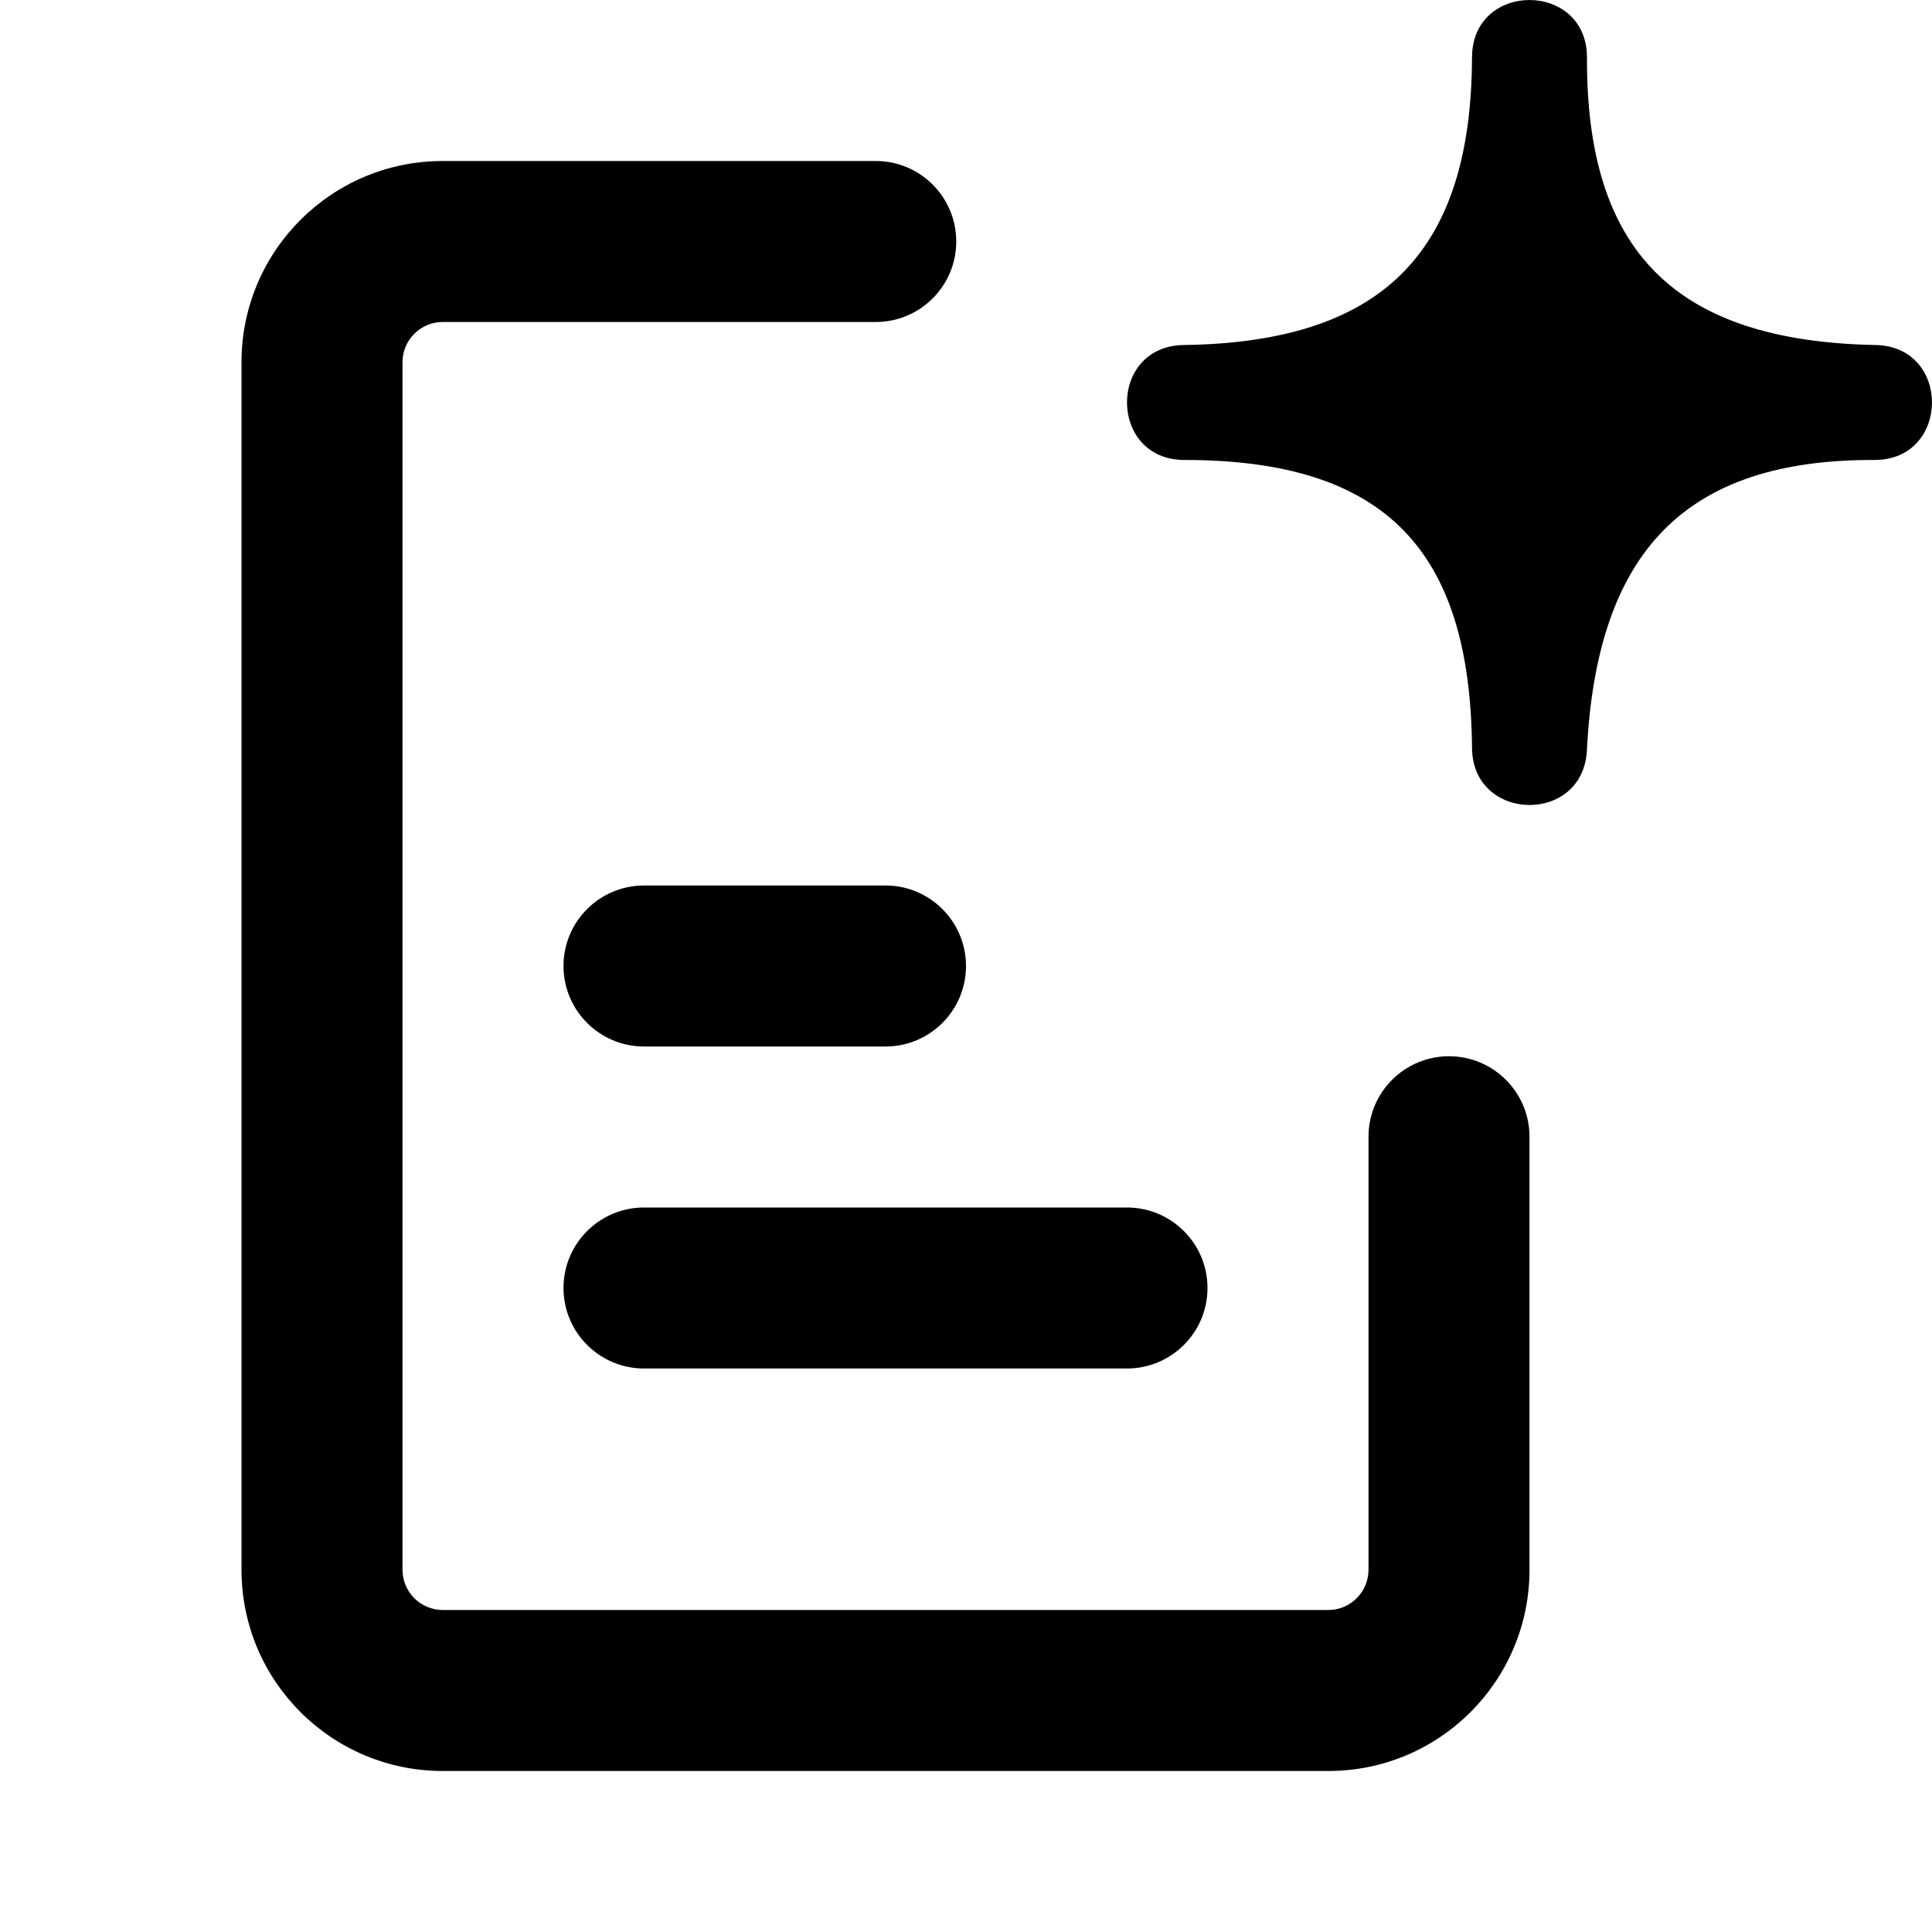
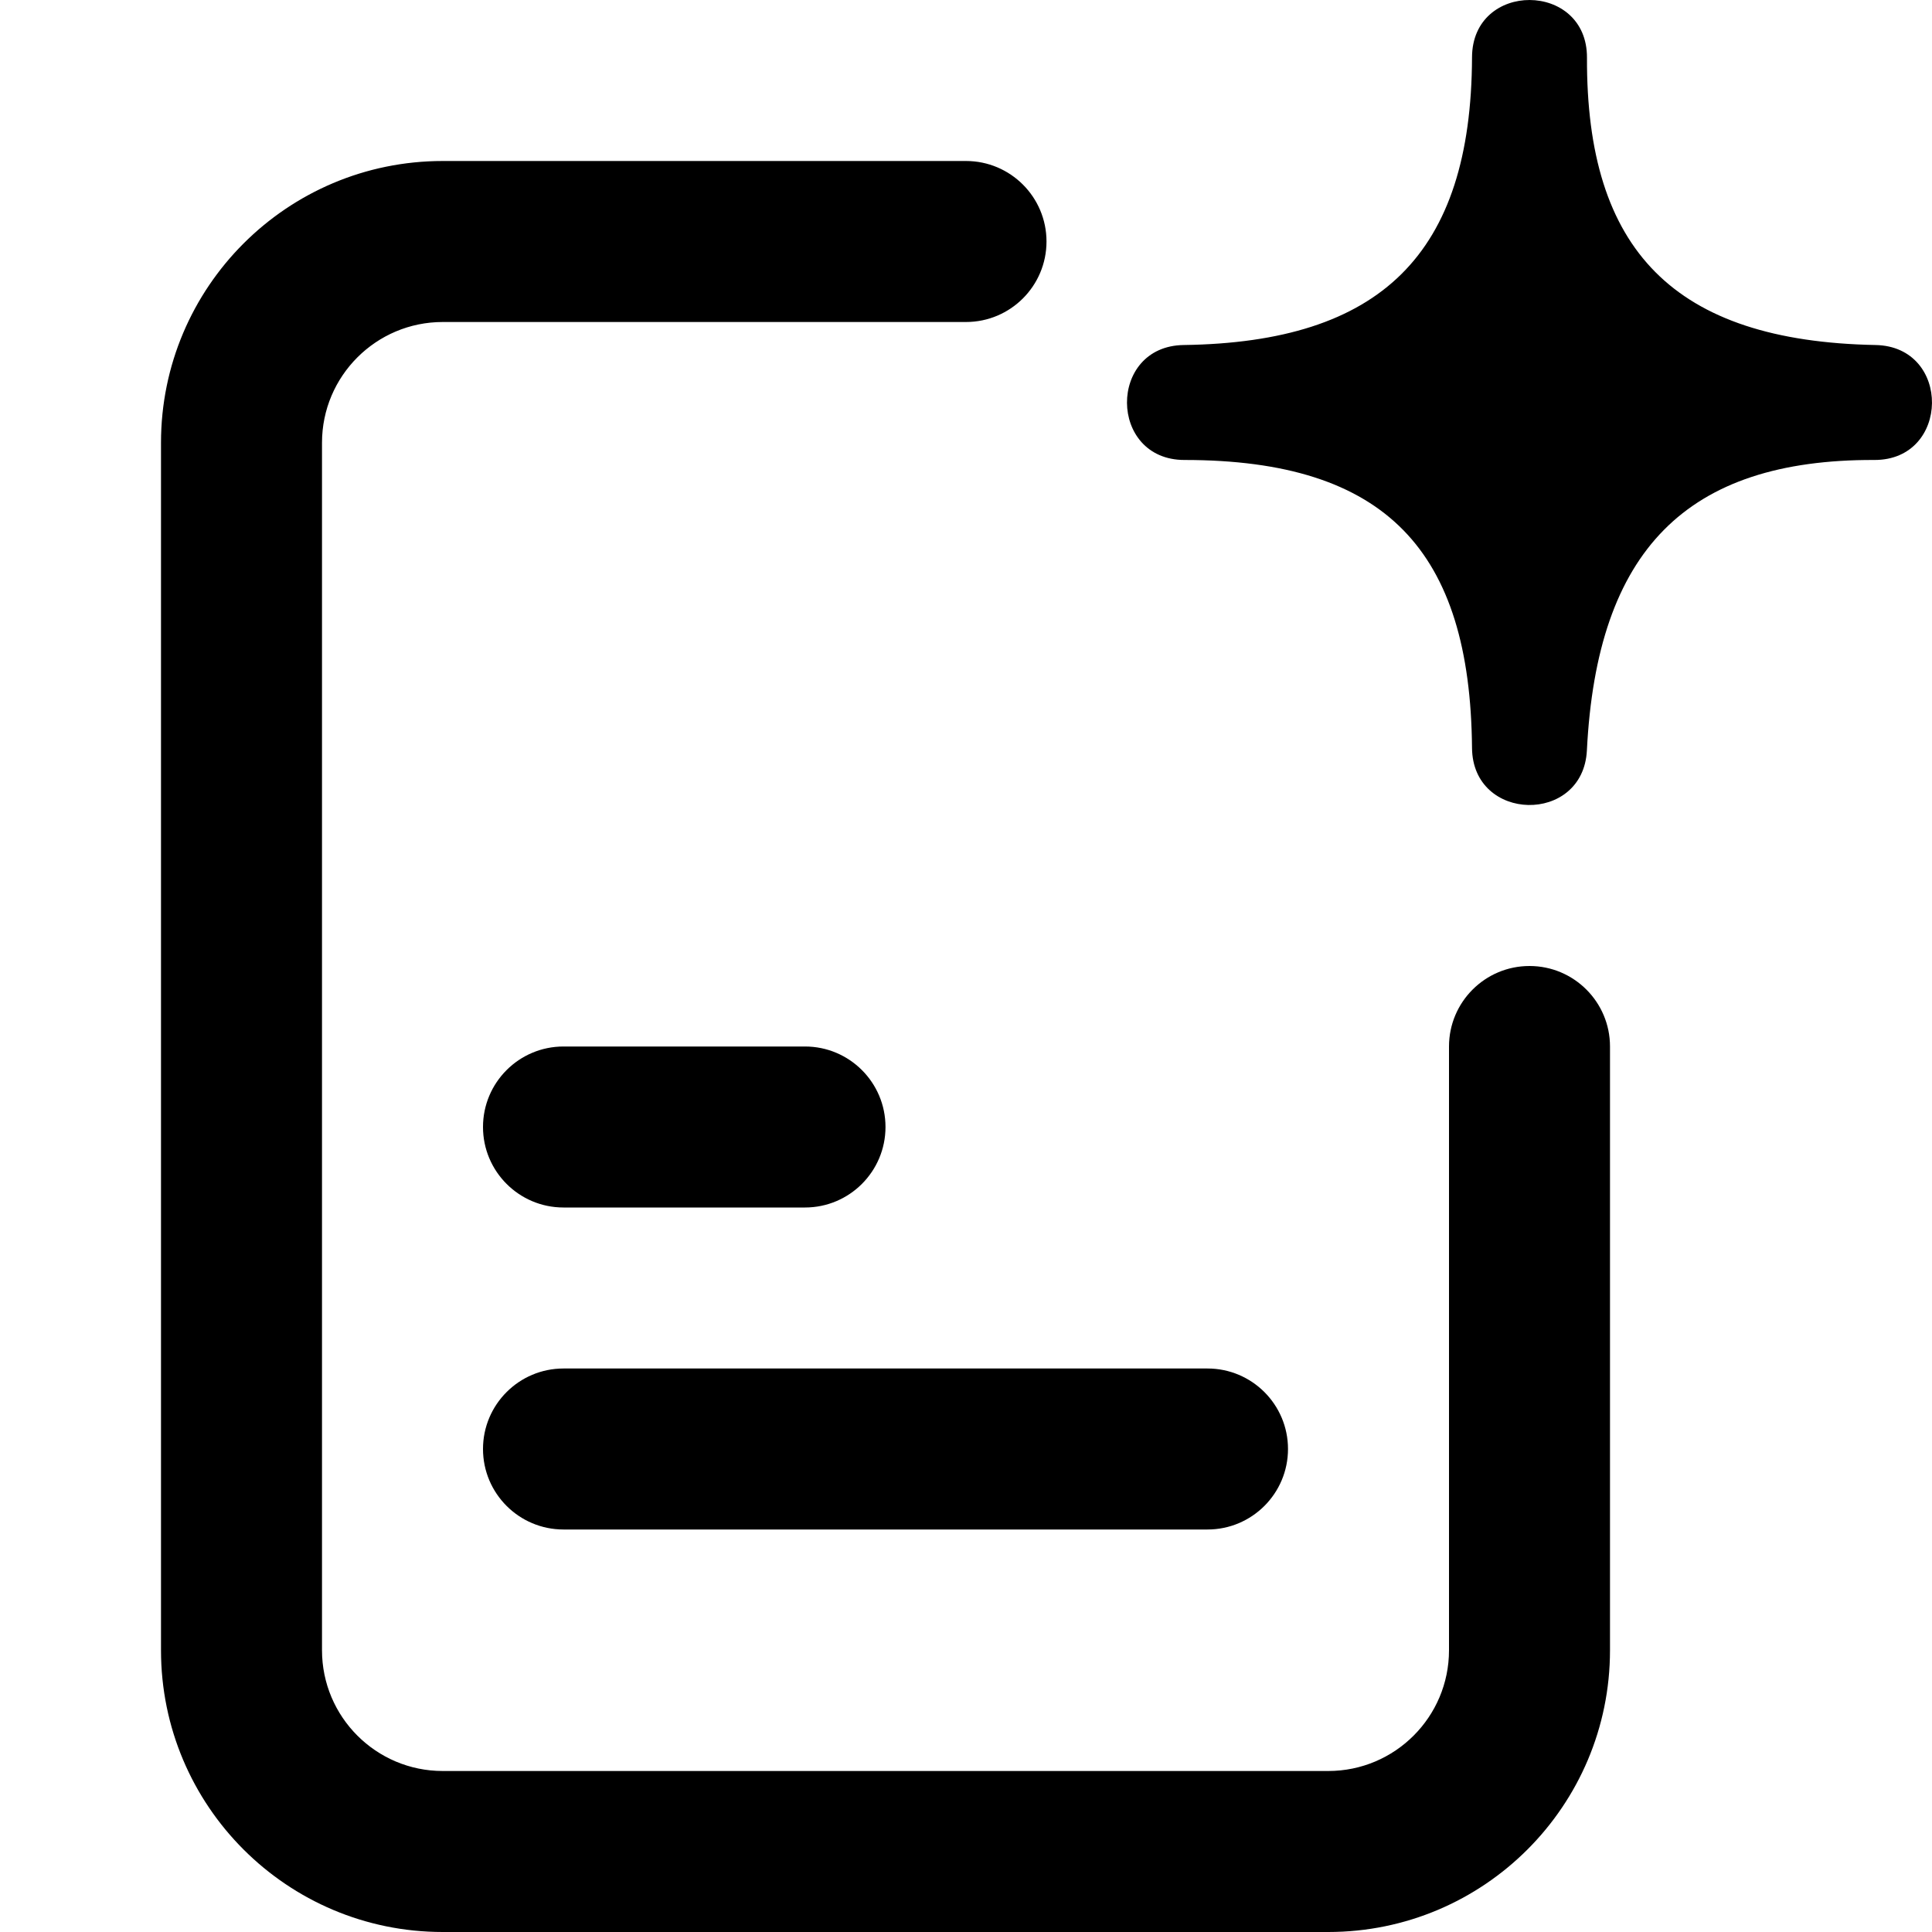
- <svg xmlns="http://www.w3.org/2000/svg" width="24" height="24" viewBox="0 0 24 24">
-   <path d="M2853.879,60 C2854.431,60 2854.879,60.448 2854.879,61 C2854.879,61.552 2854.431,62 2853.879,62 L2848.5,62 C2848.224,62 2848,62.224 2848,62.5 L2848,77.5 C2848,77.776 2848.224,78 2848.5,78 L2859.5,78 C2859.776,78 2860,77.776 2860,77.5 L2860,72.121 C2860,71.569 2860.448,71.121 2861,71.121 C2861.552,71.121 2862,71.569 2862,72.121 L2862,77.5 C2862,78.881 2860.881,80 2859.5,80 L2848.5,80 C2847.119,80 2846,78.881 2846,77.5 L2846,62.5 C2846,61.119 2847.119,60 2848.5,60 L2853.879,60 Z M2862.714,58.717 C2862.705,61.107 2863.793,62.238 2866.299,62.286 C2867.244,62.304 2867.228,63.718 2866.283,63.714 C2863.948,63.706 2862.838,64.838 2862.713,67.321 C2862.667,68.245 2861.294,68.217 2861.286,67.292 C2861.264,64.843 2860.22,63.714 2857.714,63.714 C2856.768,63.714 2856.759,62.299 2857.704,62.286 C2860.149,62.252 2861.277,61.162 2861.286,58.712 C2861.289,57.759 2862.718,57.765 2862.714,58.717 Z M2851,71 C2850.448,71 2850,70.552 2850,70 C2850,69.448 2850.448,69 2851,69 L2854,69 C2854.552,69 2855,69.448 2855,70 C2855,70.552 2854.552,71 2854,71 L2851,71 Z M2851,75 C2850.448,75 2850,74.552 2850,74 C2850,73.448 2850.448,73 2851,73 L2857,73 C2857.552,73 2858,73.448 2858,74 C2858,74.552 2857.552,75 2857,75 L2851,75 Z" transform="translate(-2843 -58)" />
+ <svg xmlns="http://www.w3.org/2000/svg" width="24px" height="24px" viewBox="0 0 24 24" version="1.1">
+   <g id="Icons" stroke="none" stroke-width="1" fill="none" fill-rule="evenodd">
+     <g id="Glyphs" transform="translate(-2843, -58)" fill="#000000" fill-rule="nonzero">
+       <path d="M2855,60 C2855.552,60 2856,60.448 2856,61 C2856,61.552 2855.552,62 2855,62 L2848.5,62 C2847.672,62 2847,62.672 2847,63.5 L2847,78.5 C2847,79.328 2847.672,80 2848.5,80 L2859.5,80 C2860.328,80 2861,79.328 2861,78.5 L2861,71 C2861,70.448 2861.448,70 2862,70 C2862.552,70 2863,70.448 2863,71 L2863,78.5 C2863,80.433 2861.433,82 2859.5,82 L2848.5,82 C2846.567,82 2845,80.433 2845,78.5 L2845,63.5 C2845,61.567 2846.567,60 2848.5,60 L2855,60 Z M2858,75 C2858.552,75 2859,75.448 2859,76 C2859,76.552 2858.552,77 2858,77 L2850,77 C2849.448,77 2849,76.552 2849,76 C2849,75.448 2849.448,75 2850,75 L2858,75 Z M2853,71 C2853.552,71 2854,71.448 2854,72 C2854,72.552 2853.552,73 2853,73 L2850,73 C2849.448,73 2849,72.552 2849,72 C2849,71.448 2849.448,71 2850,71 L2853,71 Z M2862.714,58.717 C2862.705,61.107 2863.793,62.238 2866.299,62.286 C2867.244,62.304 2867.228,63.718 2866.283,63.714 C2863.948,63.706 2862.838,64.838 2862.713,67.321 C2862.667,68.245 2861.294,68.217 2861.286,67.292 C2861.264,64.843 2860.22,63.714 2857.714,63.714 C2856.768,63.714 2856.759,62.299 2857.704,62.286 C2860.149,62.252 2861.277,61.162 2861.286,58.712 C2861.289,57.759 2862.718,57.765 2862.714,58.717 Z" id="Shape" />
+     </g>
+   </g>
</svg>
